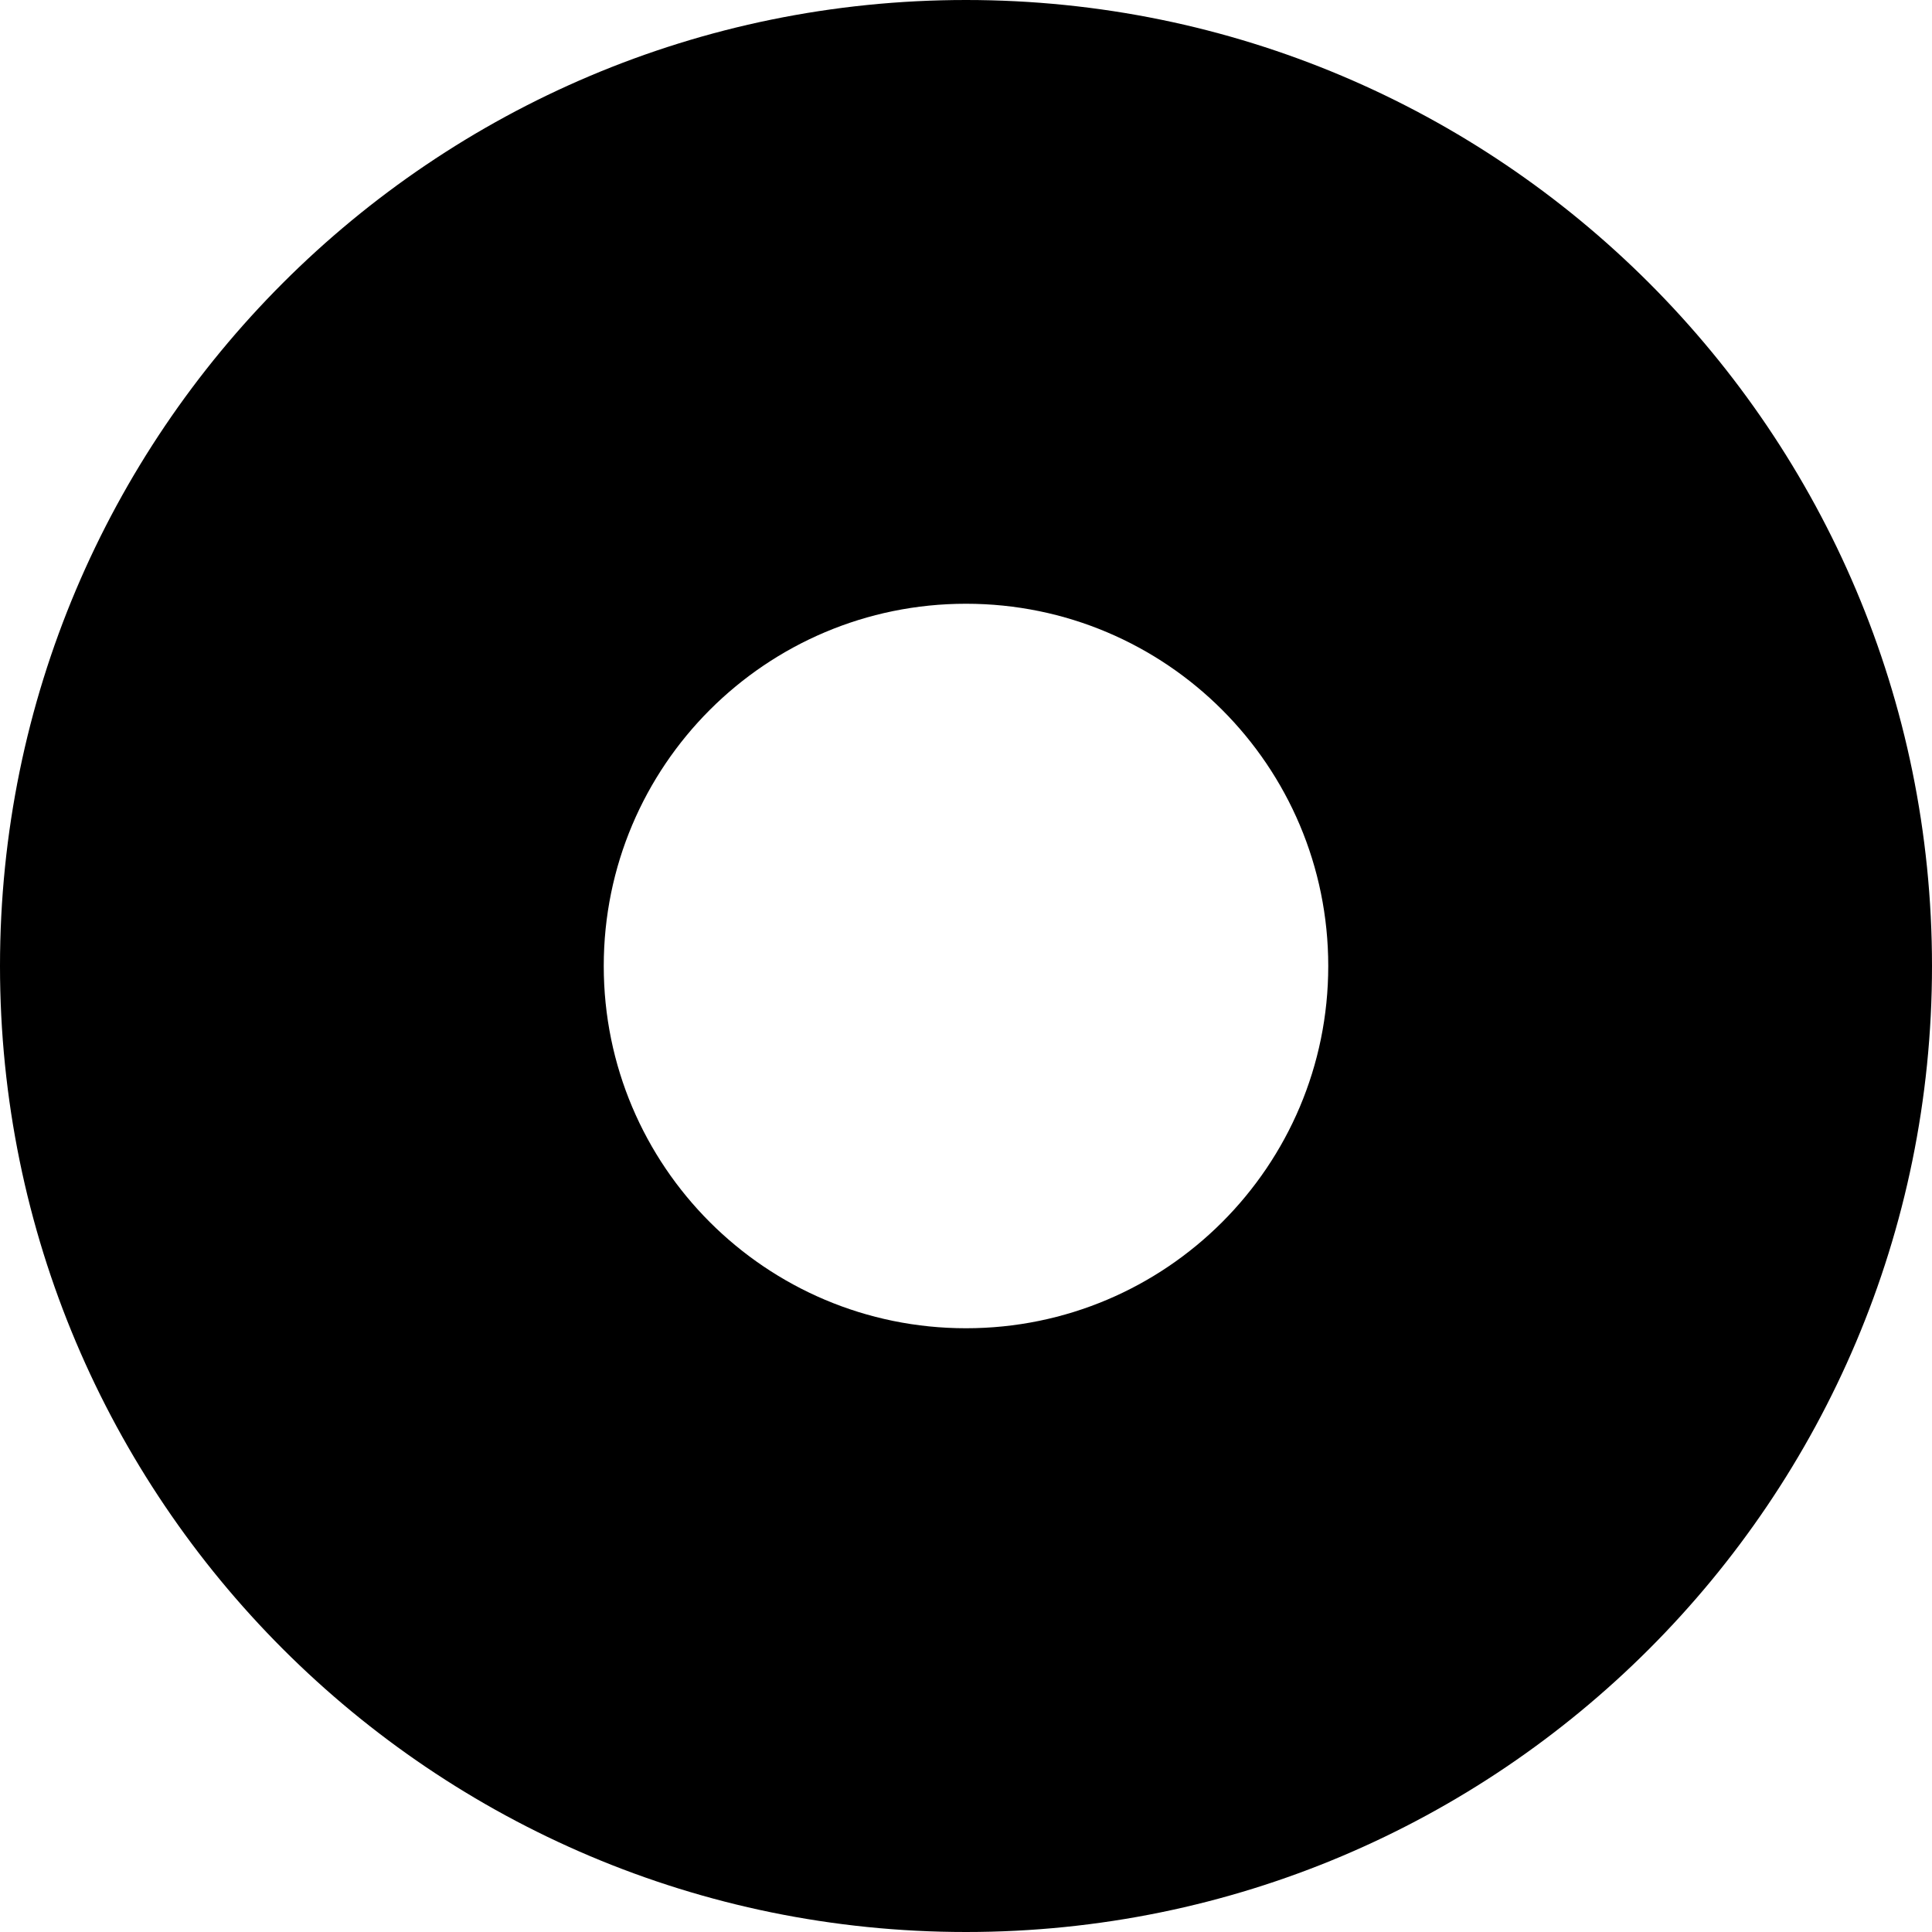
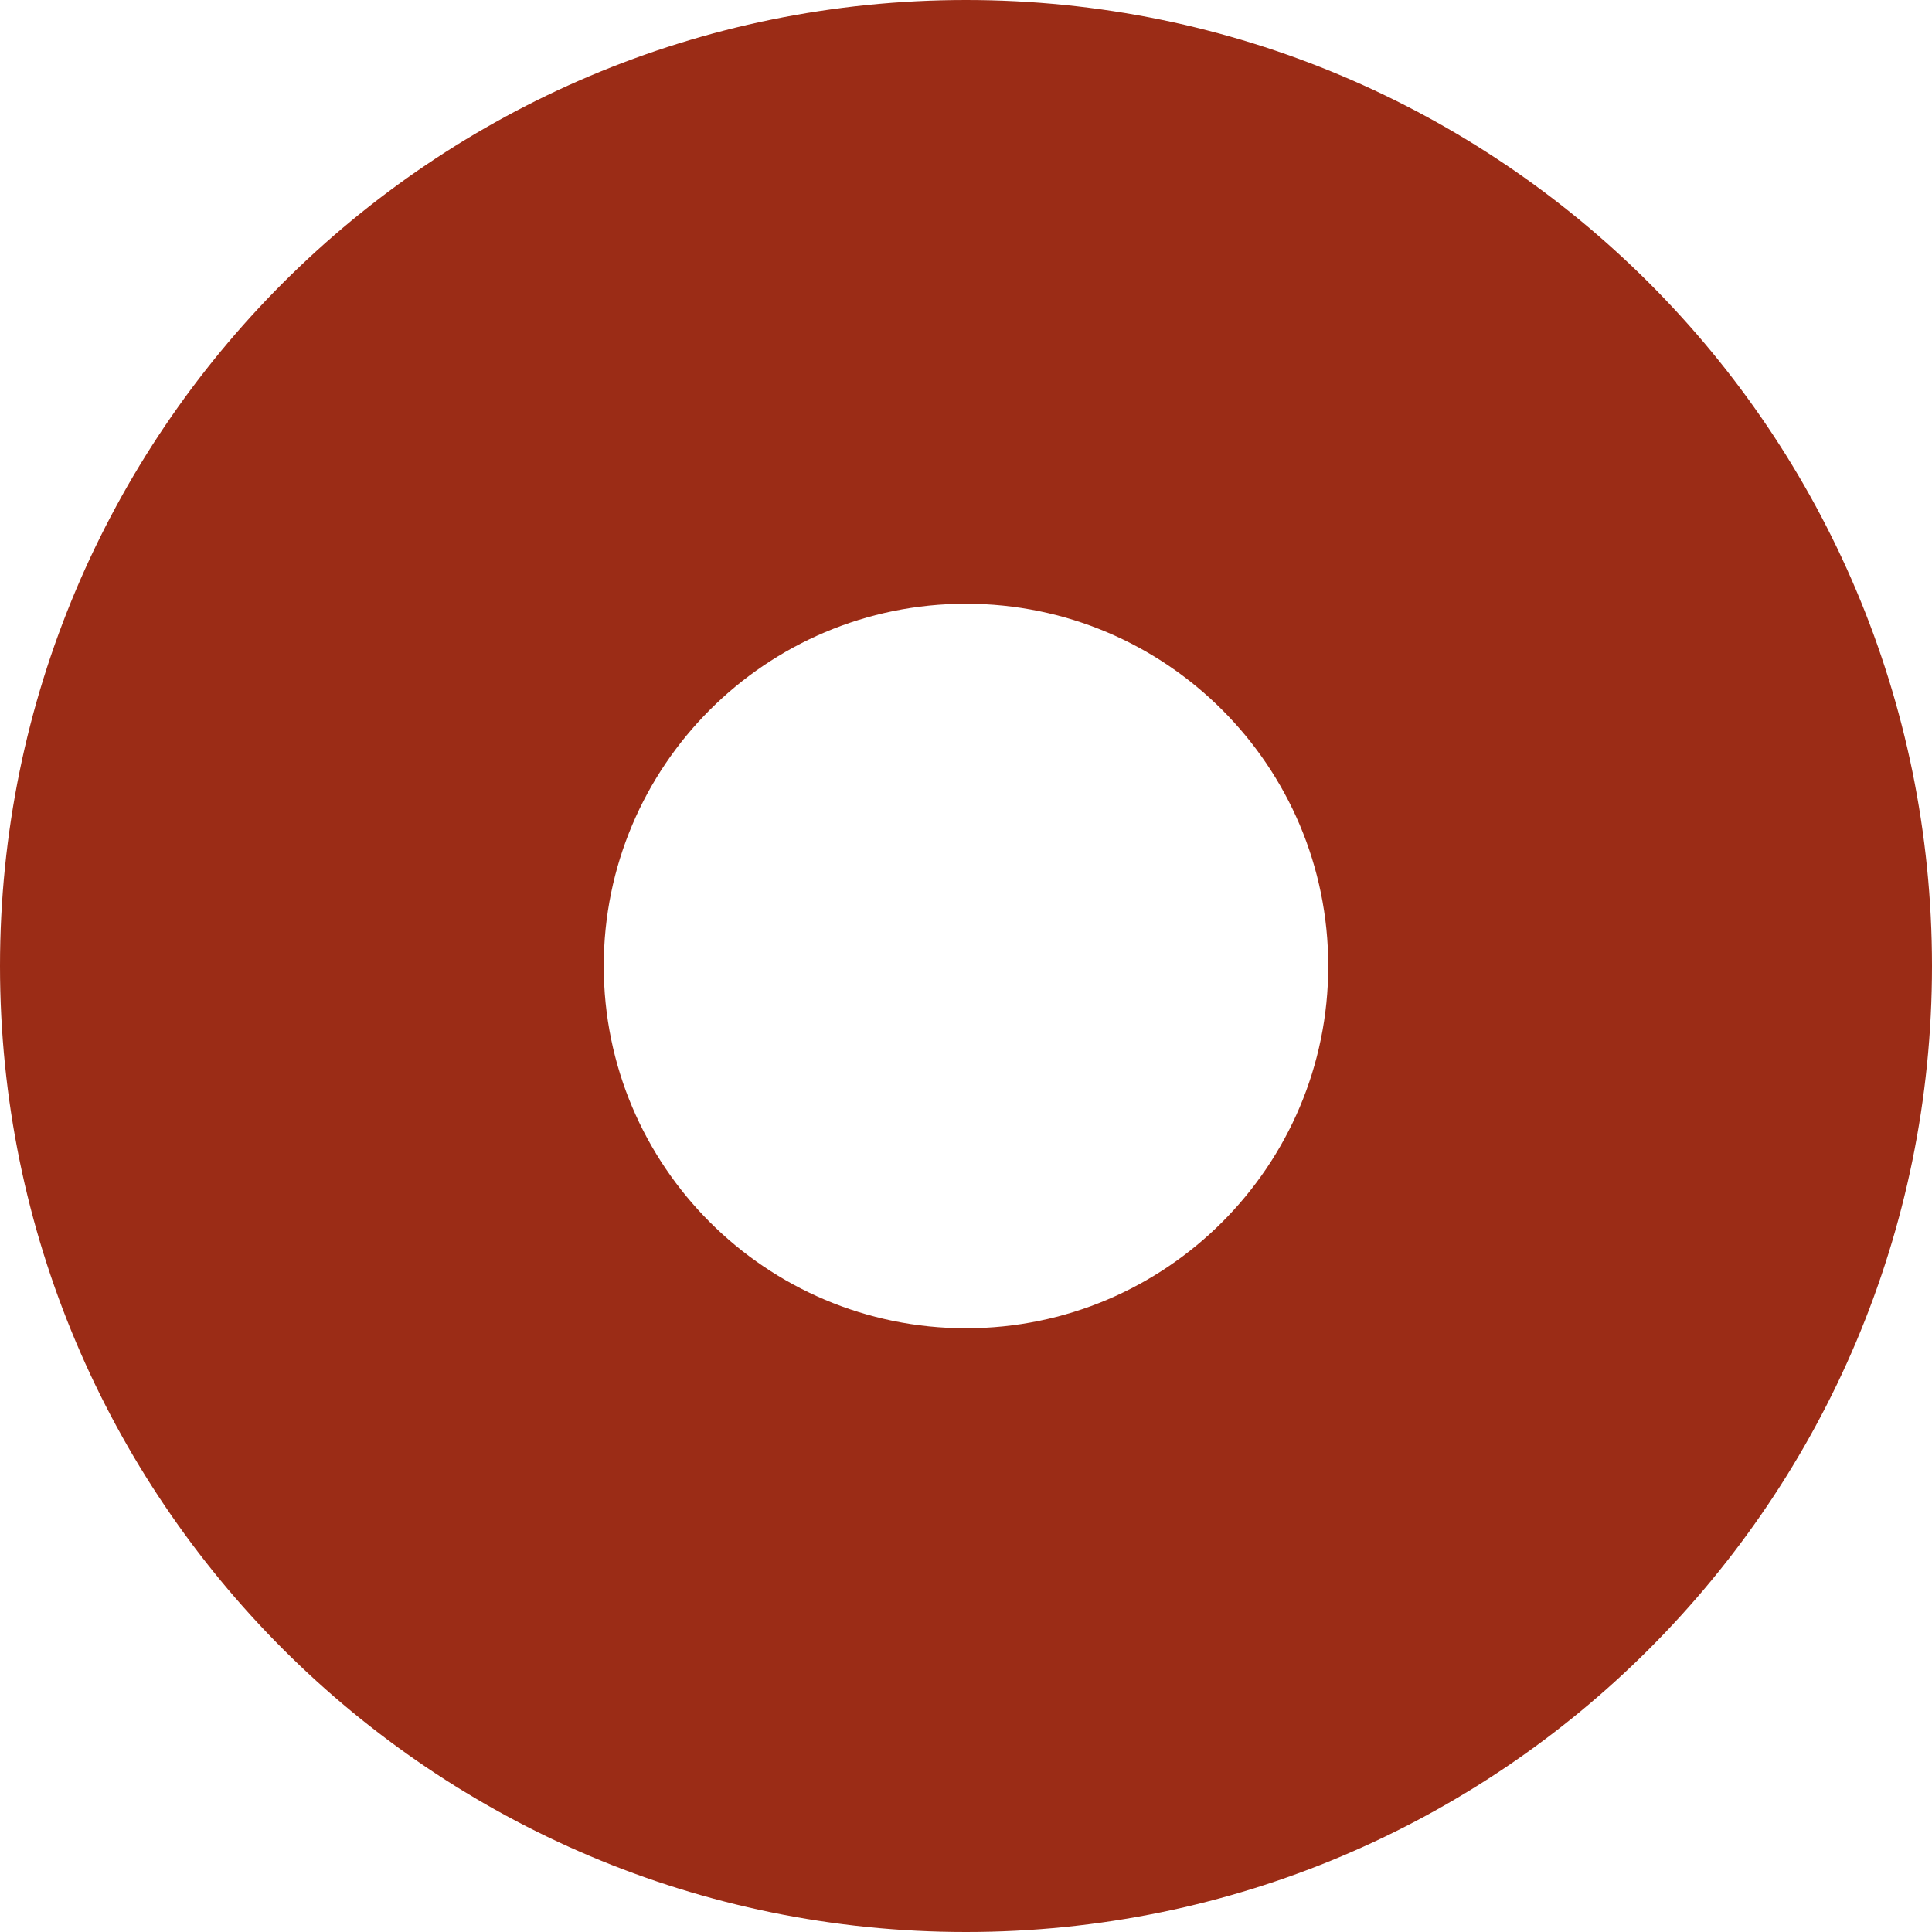
- <svg xmlns="http://www.w3.org/2000/svg" width="20" height="20" fill="currentColor" class="bi bi-record-circle-fill" viewBox="0 0 16 16">
+ <svg xmlns="http://www.w3.org/2000/svg" width="20" height="20" fill="rgb(155, 44, 22)" class="bi bi-record-circle-fill" viewBox="0 0 16 16">
  <path d="M16 8A8 8 0 1 1 0 8a8 8 0 0 1 16 0m-8 3a3 3 0 1 0 0-6 3 3 0 0 0 0 6" />
</svg>
